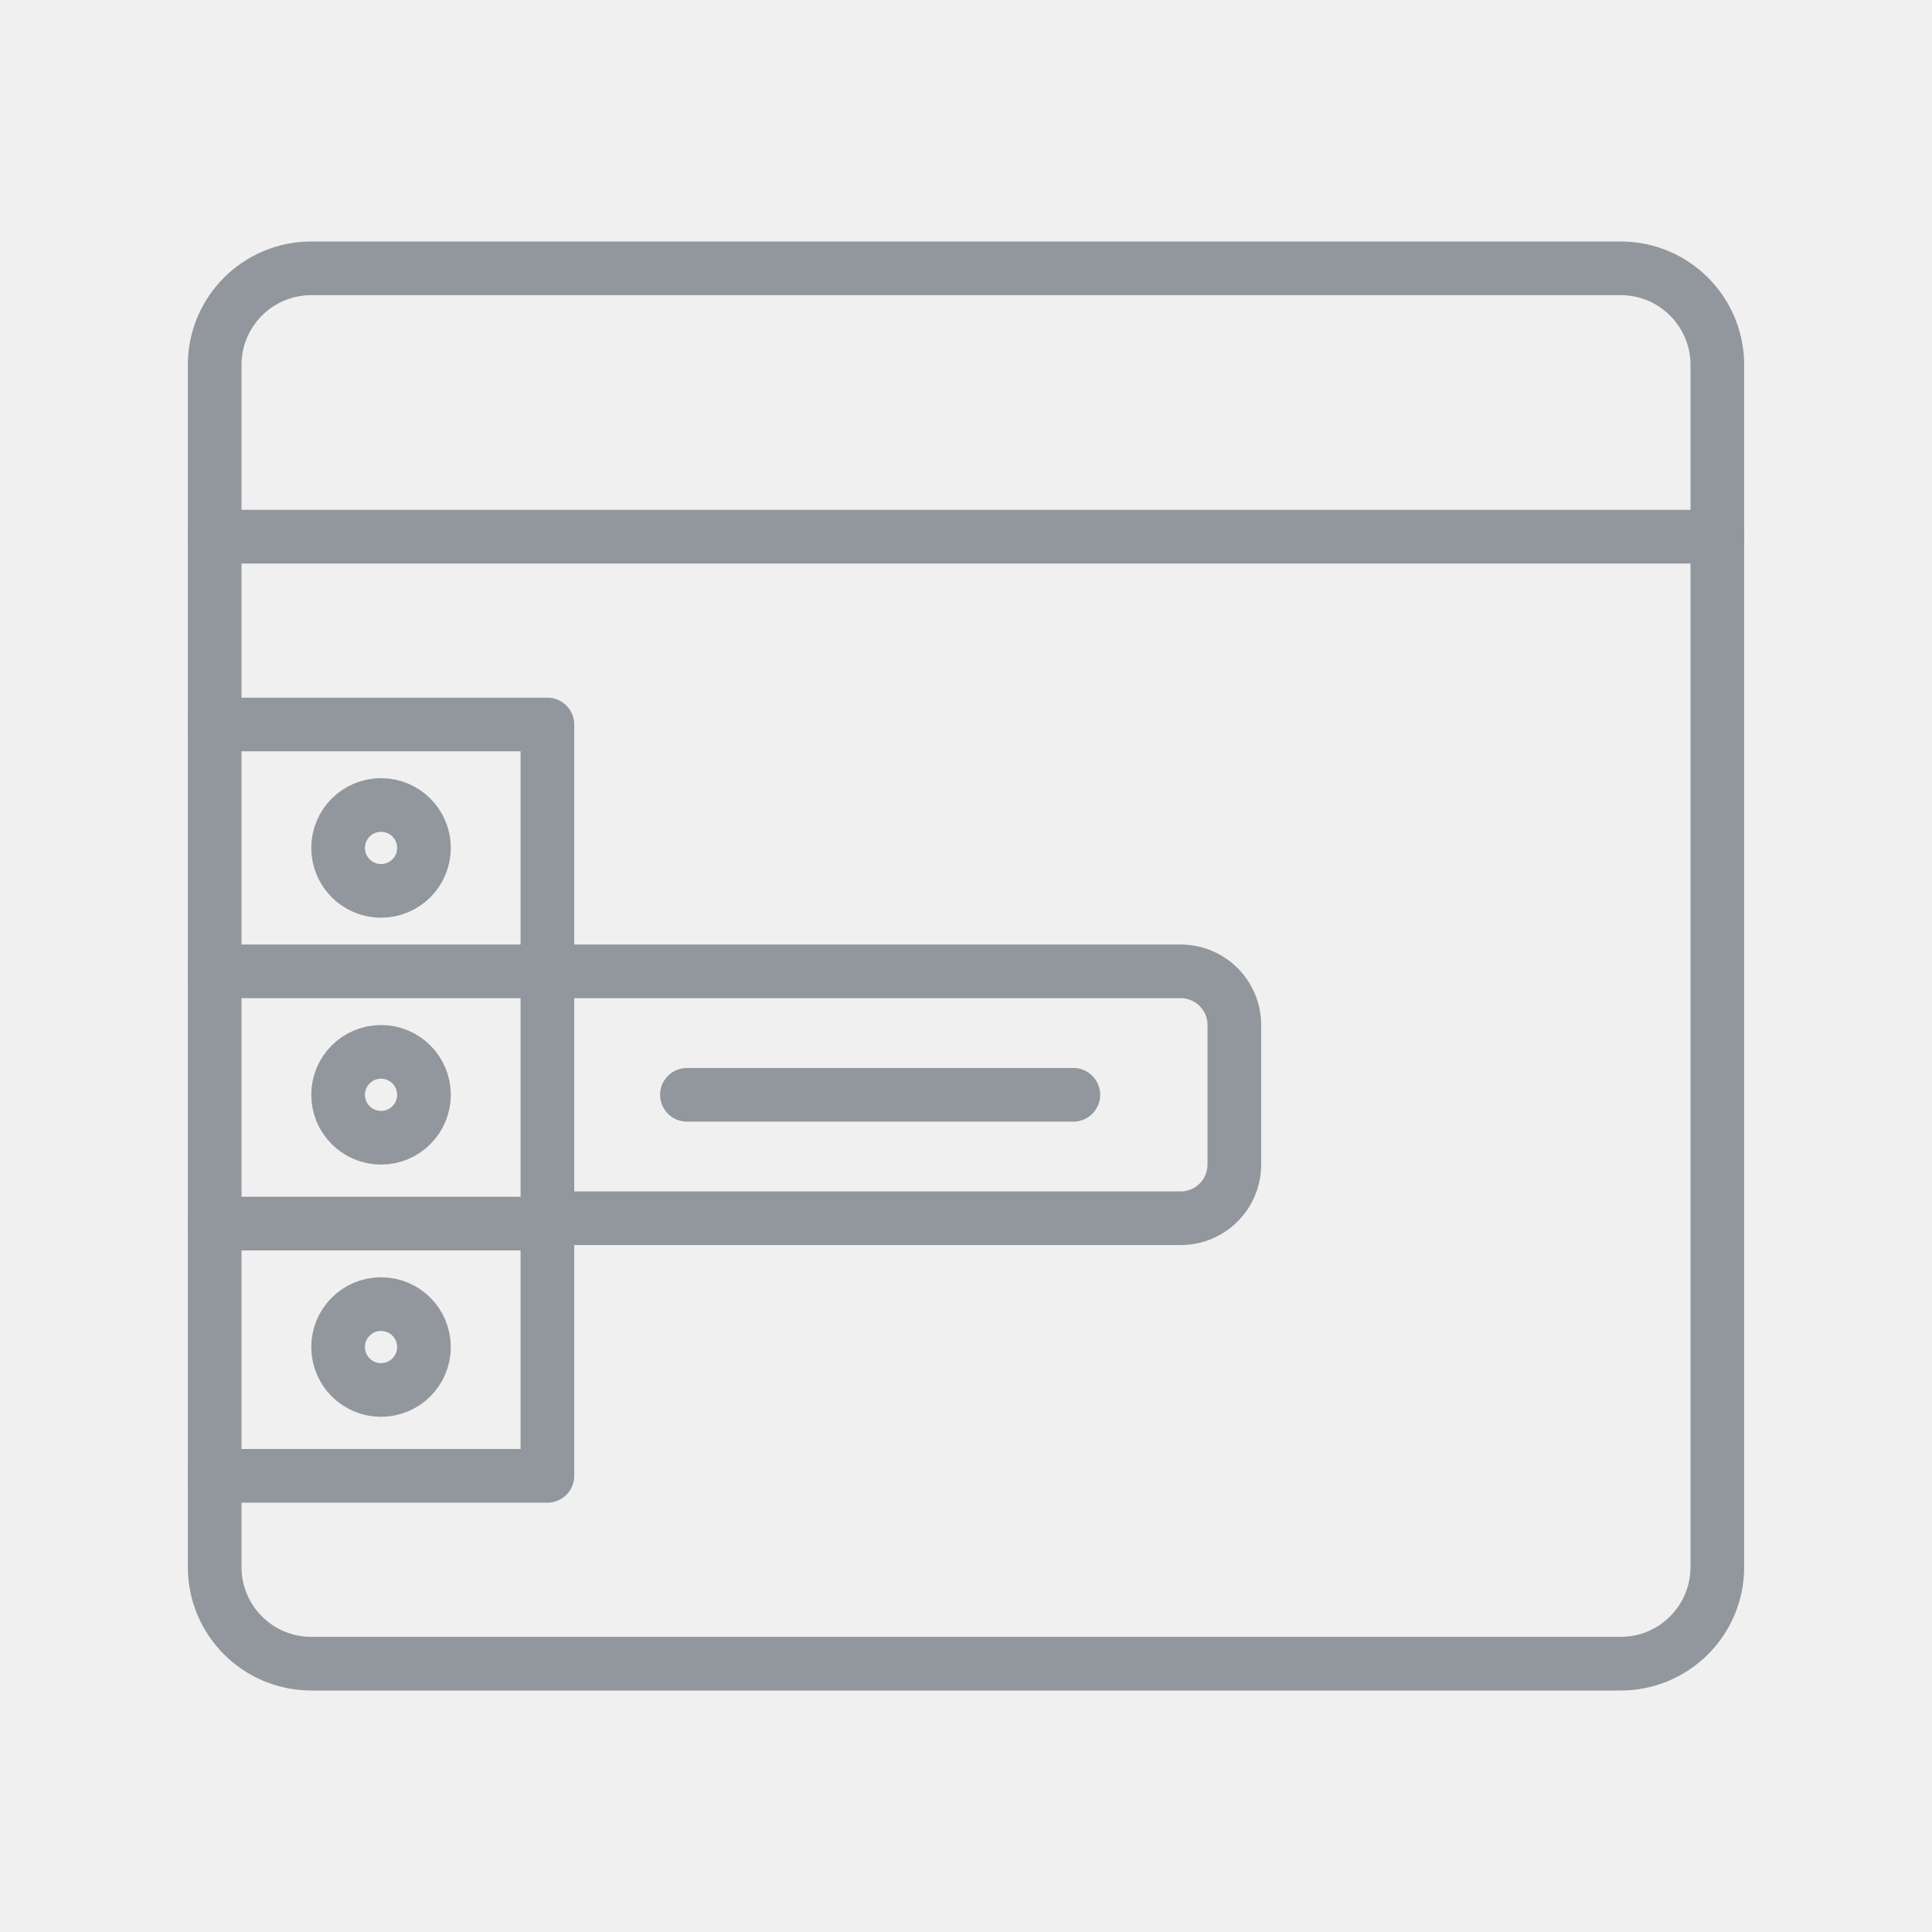
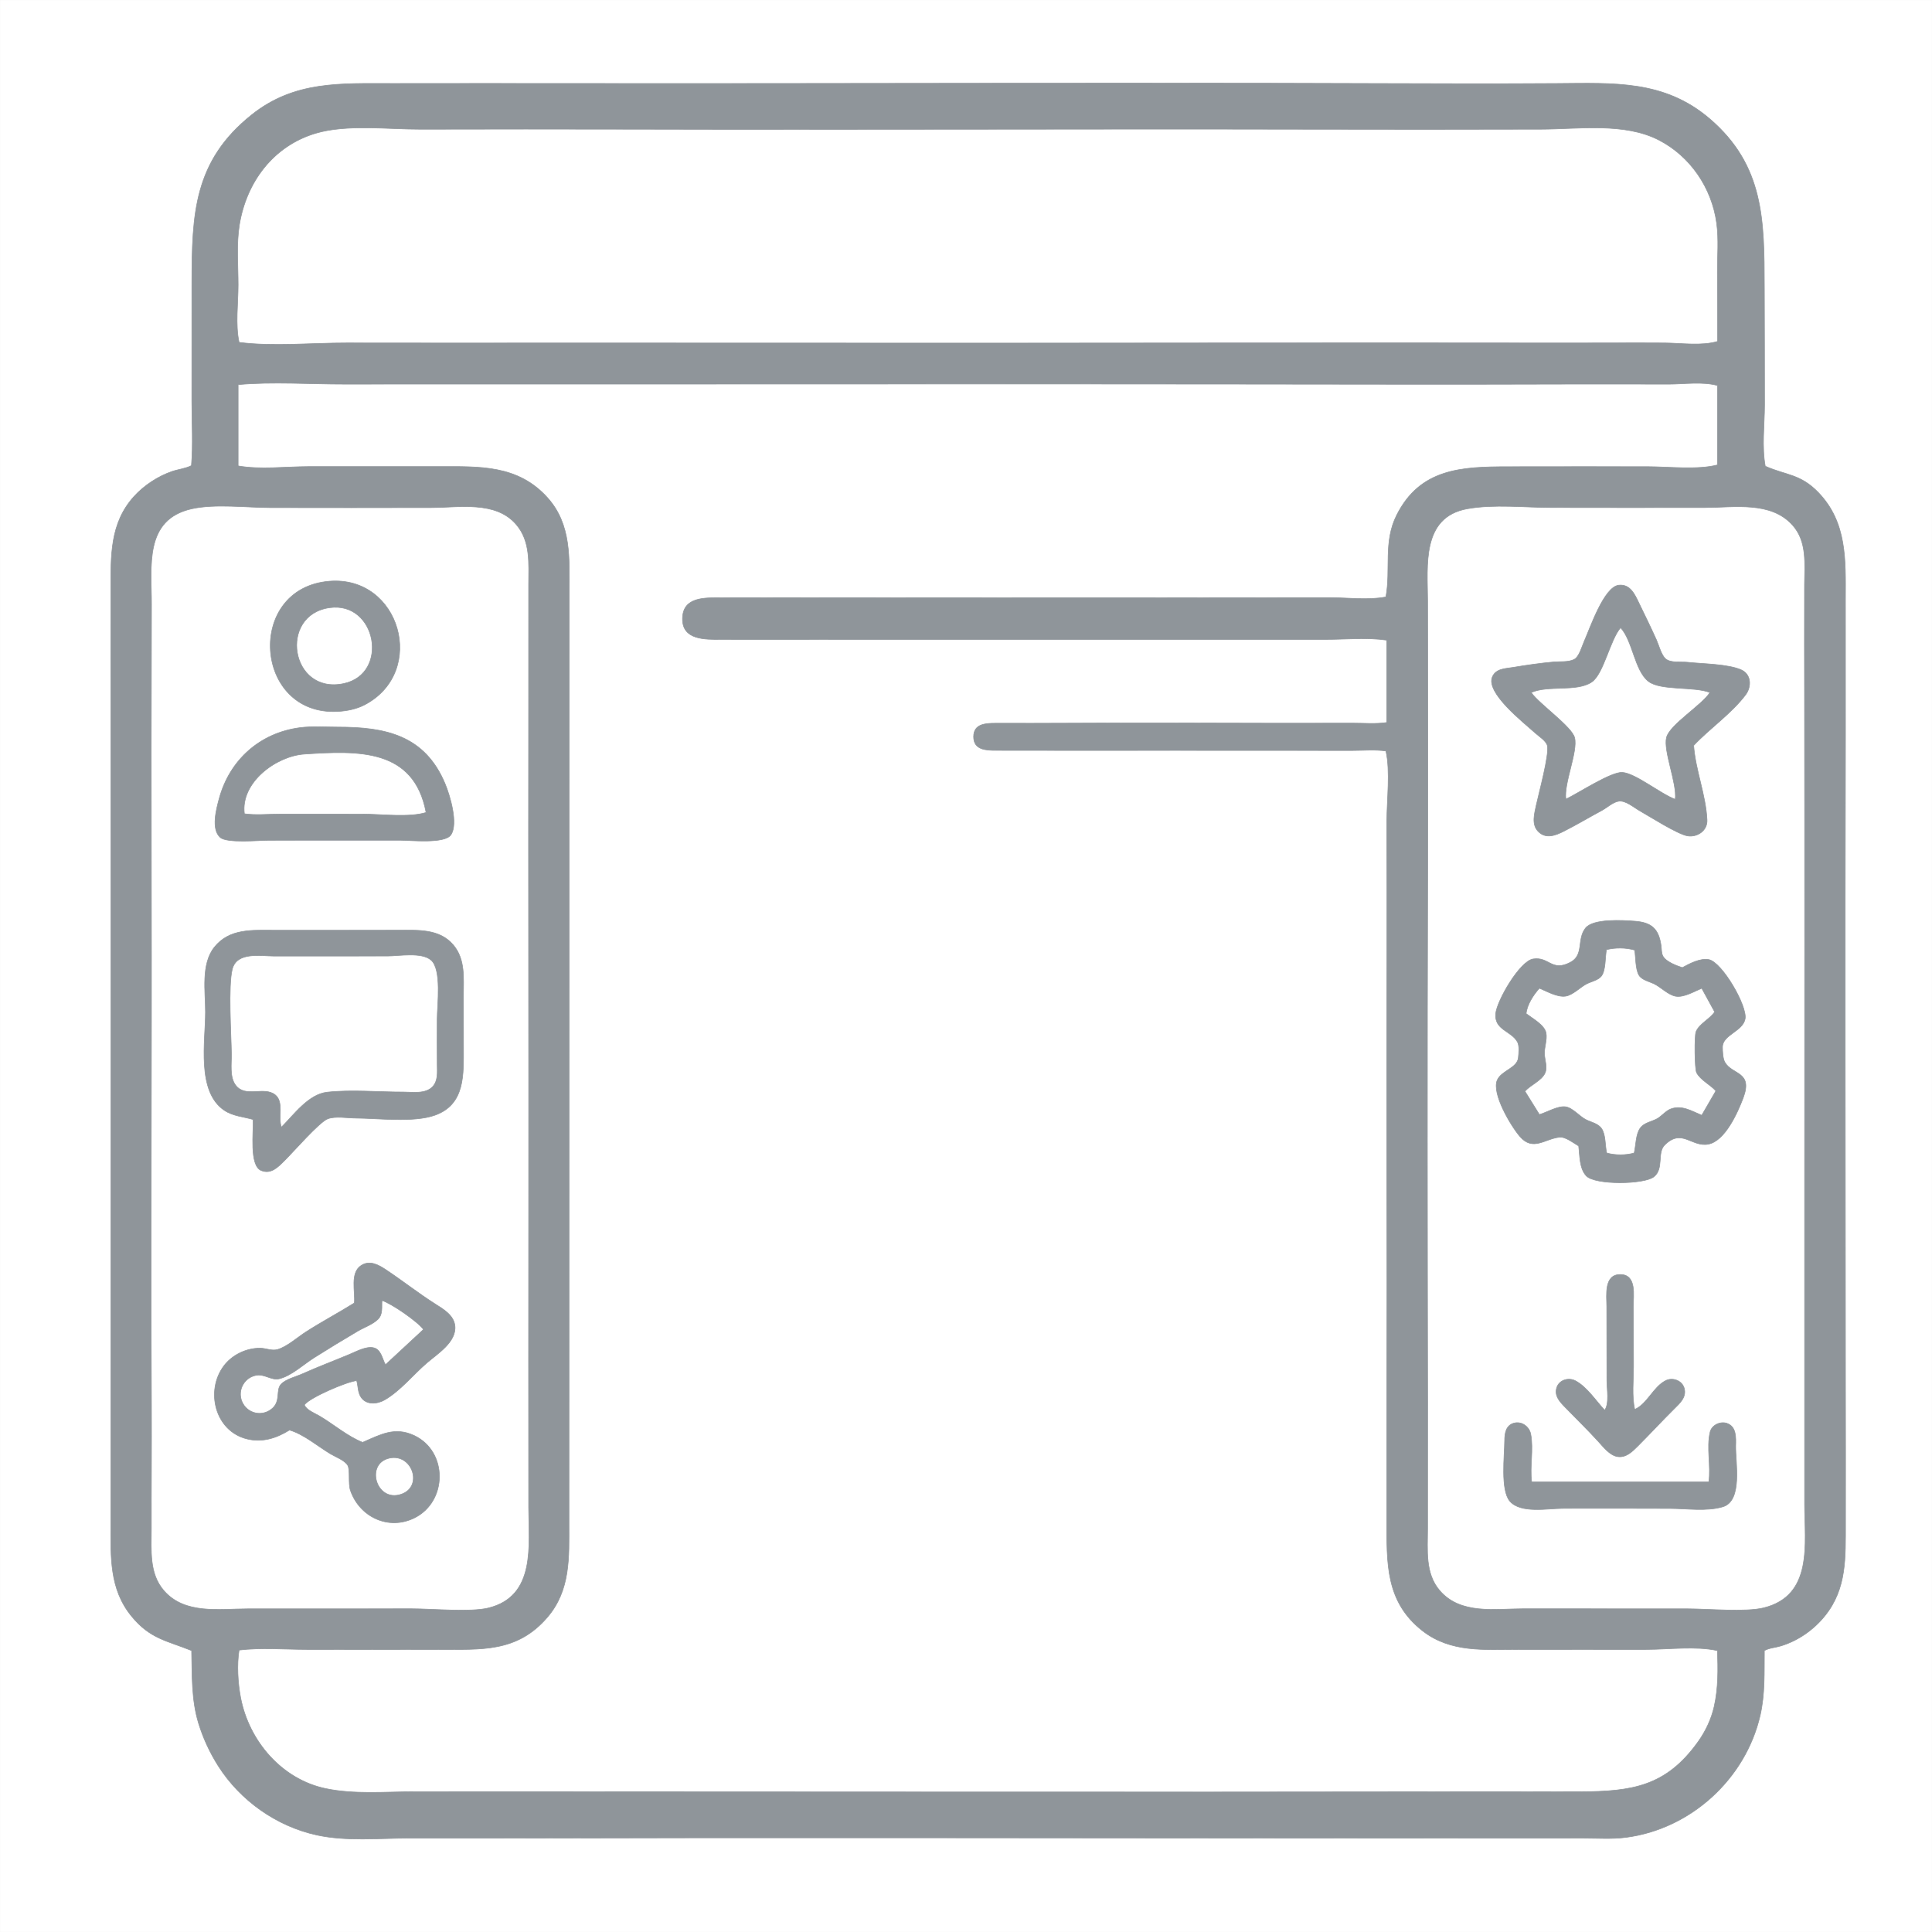
- <svg xmlns="http://www.w3.org/2000/svg" width="360" height="360" viewBox="0 0 360 360">
-   <g fill="none" stroke="#91979c" stroke-width="10" stroke-linecap="round" stroke-linejoin="round">
-     <rect x="40" y="50" width="280" height="260" rx="18" />
-     <path d="M40 100h280" />
-     <path d="M40 135h62v140H40" />
-     <path d="M40 181h62M40 228h62" />
-     <circle cx="71" cy="158" r="8" />
-     <circle cx="71" cy="204" r="8" />
-     <circle cx="71" cy="251" r="8" />
-     <path d="M102 181h118a10 10 0 0 1 10 10v26a10 10 0 0 1-10 10H102" />
-     <path d="M128 204h72" />
-   </g>
+ <svg xmlns="http://www.w3.org/2000/svg" viewBox="0 0 800 800" width="800" height="800">
+   <path d="M0.18 0.18C266.73 0.18 533.27 0.18 799.82 0.18C799.82 266.73 799.82 533.27 799.82 799.82C533.27 799.82 266.73 799.82 0.18 799.82C0.18 533.27 0.18 266.73 0.18 0.18ZM730.96 193.04C729.46 185.07 730.64 175.83 730.66 167.67C730.7 151.35 730.58 135.04 730.57 118.72C730.54 91.23 730.46 68.53 708.03 49.26C689.14 33.04 668.19 34.42 644.75 34.57C620.16 34.73 595.55 34.67 570.96 34.58C459.42 34.16 347.88 34.7 236.35 34.56C211.75 34.53 187.15 34.54 162.56 34.57C141.1 34.59 121.94 33.39 104.2 47.56C80.19 66.74 79.49 88.66 79.45 117.26C79.43 133.58 79.45 149.89 79.44 166.21C79.44 175 80 184.06 79.27 192.8C76.8 194.05 73.97 194.3 71.32 195.19C65.46 197.18 59.63 201.01 55.48 205.6C45.4 216.74 45.92 230.3 45.89 244.38C45.86 262.89 45.88 281.4 45.9 299.91C46.01 390.99 45.93 482.07 45.91 573.15C45.91 592.39 45.89 611.63 45.89 630.87C45.89 644.64 45.23 657.92 54.44 669.2C62.14 678.61 68.98 679.3 79.35 683.47C79.6 693.69 79.21 703.8 82.26 713.69C84.17 719.86 86.9 725.74 90.36 731.2C99.47 745.57 114.51 756.2 131.15 759.84C143.35 762.51 156.72 761.16 169.13 761.13C184.96 761.09 200.79 761.18 216.62 761.14C318.66 760.83 420.7 761.07 522.74 761.12C556.35 761.14 589.95 761.18 623.56 761.13C634.28 761.12 644.99 761.12 655.71 761.14C661.5 761.14 667.52 761.57 673.28 760.82C700.08 757.33 722.76 736.65 728.84 710.32C730.89 701.41 730.48 692.53 730.58 683.47C732.72 682.31 735.1 682.25 737.43 681.54C744.56 679.36 750.99 674.87 755.65 669.08C764.82 657.69 764.14 644.74 764.18 630.87C764.23 612.12 764.17 593.36 764.16 574.61C764.12 484.51 763.93 394.4 764.16 304.29C764.21 285.54 764.1 266.79 764.15 248.04C764.2 231.91 764.87 216.26 752.86 203.86C745.44 196.19 739.5 196.85 730.96 193.04ZM711.23 141.37C704.68 143.32 696.21 142.06 689.32 142.01C675.92 141.92 662.53 142.03 649.13 142.02C604.57 141.99 560 141.93 515.43 141.99C421.92 142.11 328.4 142.03 234.89 142.01C204.44 142.01 174 142.08 143.56 142C129.21 141.97 113.11 143.56 99 141.77C97.39 134.43 98.6 125.56 98.6 117.99C98.6 109.89 97.82 101.14 99.12 93.13C102.01 75.37 113.15 60.4 130.75 55.17C143.59 51.36 160.8 53.55 174.25 53.51C203.23 53.44 232.21 53.43 261.19 53.5C354.46 53.75 447.73 53.31 541 53.52C573.39 53.6 605.79 53.59 638.17 53.5C653.75 53.46 672.57 50.6 686.9 57.98C700 64.72 708.86 77.88 710.83 92.42C711.74 99.11 711.12 106.14 711.13 112.88C711.15 122.37 711.27 131.87 711.23 141.37ZM98.6 159.26C113.14 157.97 128.23 159.09 142.83 159.06C174.49 159 206.15 159.05 237.81 159.05C329.38 159.05 420.94 158.94 512.51 159.05C557.81 159.1 603.11 159.2 648.4 159.05C662.53 159 676.65 159.05 690.78 159.07C697.19 159.08 705.1 157.9 711.18 159.63C711.18 170.59 711.18 181.55 711.18 192.51C702.98 194.67 690.74 193.23 682.01 193.23C662.76 193.23 643.52 193.2 624.28 193.25C605.26 193.29 588.03 193.95 578.31 213.36C572.76 224.45 575.96 235.61 573.88 247.18C566.57 248.62 557.98 247.47 550.5 247.46C535.4 247.45 520.3 247.45 505.21 247.49C453.82 247.61 402.44 247.47 351.05 247.49C333.52 247.5 315.98 247.42 298.45 247.5C291.9 247.54 282.79 247.08 282.62 256.07C282.44 265.07 292 264.77 298.45 264.78C315.74 264.81 333.03 264.78 350.32 264.77C400.49 264.74 450.65 264.77 500.82 264.77C516.9 264.77 532.97 264.75 549.04 264.77C557.24 264.78 566.11 263.87 574.22 265.07C574.22 276.44 574.22 287.81 574.22 299.18C569.6 299.87 564.68 299.42 560 299.43C550.02 299.46 540.03 299.48 530.05 299.46C501.07 299.4 472.08 299.26 443.11 299.44C432.88 299.51 422.65 299.48 412.42 299.48C408.29 299.48 403.18 299.63 403.16 305.02C403.13 310.51 408.22 310.71 412.42 310.71C422.65 310.71 432.88 310.76 443.11 310.74C472.57 310.7 502.04 310.75 531.51 310.75C541 310.75 550.5 310.76 560 310.76C564.57 310.76 569.36 310.32 573.88 310.96C575.78 319.3 574.26 331.27 574.26 340.09C574.26 359.09 574.35 378.08 574.29 397.08C574.1 456.99 574.43 516.9 574.26 576.8C574.21 594.34 574.25 611.87 574.25 629.41C574.25 647.14 573.62 663.24 589.03 675.27C600.75 684.41 614.66 682.99 628.68 683C646.45 683.01 664.23 683.04 682.01 683C691.26 682.97 702.14 681.52 711.12 683.47C711.47 691.15 711.51 699.1 709.81 706.63C708.63 711.81 706.3 716.79 703.23 721.11C689.98 739.73 675.88 741.83 654.25 741.93C643.78 741.98 633.3 741.93 622.83 741.93C613.82 741.92 604.81 741.93 595.8 741.94C470.38 742.15 344.96 741.94 219.54 741.93C203.47 741.93 187.4 741.91 171.32 741.92C159.33 741.92 146.68 743.09 134.88 740.62C116.61 736.8 103.09 720.91 99.64 703C98.47 696.91 98.02 689.35 99 683.26C108.03 682.19 117.64 682.97 126.76 683C145.02 683.06 163.29 683.04 181.55 683C199.18 682.96 214.02 684.35 226.61 669.72C236.3 658.46 235.61 644.81 235.6 630.87C235.59 610.9 235.63 590.93 235.62 570.96C235.58 484.26 235.7 397.56 235.67 310.87C235.67 288.95 235.68 267.03 235.7 245.11C235.71 231.2 236.67 217.22 226.74 206.13C214.47 192.43 198.56 193.17 181.55 193.2C163.53 193.23 145.51 193.15 127.49 193.2C118.18 193.23 107.77 194.54 98.6 192.92C98.6 181.7 98.6 170.48 98.6 159.26ZM79.45 210.66C89.08 208.53 102.13 210.18 112.15 210.2C134.31 210.24 156.47 210.25 178.63 210.19C190.22 210.16 205.1 207.27 213.64 217.03C219.83 224.11 218.9 233.43 218.9 242.19C218.9 259 218.92 275.8 218.89 292.6C218.79 362.25 218.97 431.9 218.91 501.55C218.87 542.47 218.86 583.38 218.91 624.29C218.93 639.87 222.02 661.02 202.19 665.85C194.78 667.65 178.9 666.16 170.59 666.16C147.95 666.15 125.3 666.18 102.65 666.18C90.84 666.18 76.57 668.64 67.89 658.69C61.63 651.5 62.69 641.93 62.66 633.06C62.61 616.01 62.78 598.96 62.7 581.92C62.36 511.05 62.84 440.18 62.67 369.32C62.57 329.62 62.6 289.92 62.72 250.23C62.77 234.56 59.53 215.07 79.45 210.66ZM607.62 210.66C618.72 208.68 631.29 210.15 642.56 210.16C663.74 210.18 684.93 210.23 706.12 210.17C718.16 210.13 733.23 207.41 742.23 217.4C748.41 224.26 747.25 233.65 747.21 242.19C747.15 258.51 747.19 274.83 747.22 291.14C747.32 359.09 747.25 427.03 747.25 494.98C747.25 537.6 747.23 580.21 747.25 622.83C747.26 639.17 750.91 660.68 730.33 665.78C722.8 667.64 707.2 666.18 698.81 666.18C676.16 666.18 653.52 666.17 630.87 666.15C619.02 666.15 604.79 668.69 596.15 658.62C590.01 651.49 591.14 641.81 591.13 633.06C591.1 615.53 591.18 597.99 591.15 580.46C591.02 508.37 590.94 436.28 591.16 364.2C591.28 325.72 591.24 287.24 591.14 248.77C591.11 234.2 588.5 214.07 607.62 210.66ZM136.38 240.67C101.47 243.52 105.07 296.51 139.91 294.59C143.74 294.38 147.72 293.57 151.12 291.77C176.97 278.06 165.66 238.29 136.38 240.67ZM701.31 308.68C708.06 301.51 716.85 295.58 722.79 287.73C725.31 284.41 725.23 279.25 720.99 277.37C715.52 274.94 704.94 274.9 698.77 274.23C696.23 273.95 691.82 274.62 689.72 272.84C687.89 271.28 686.87 267.14 685.89 264.96C683.57 259.8 681.07 254.72 678.61 249.63C676.91 246.1 675.01 241.81 670.32 242.31C664.17 242.97 658.38 260.19 655.99 265.55C655.08 267.58 653.92 271.95 651.88 273.03C649.47 274.29 645.9 273.87 643.29 274.11C637.73 274.6 632.04 275.44 626.54 276.35C623.38 276.88 619.53 276.81 618 280.18C614.99 286.83 631 299.23 635.69 303.5C637.13 304.81 640.24 306.76 640.72 308.73C641.62 312.45 637.11 328.79 636.12 333.47C635.41 336.84 634.15 341.14 636.73 344.05C639.91 347.62 644.1 345.95 647.68 344.13C652.95 341.45 658.06 338.39 663.27 335.6C665.35 334.49 667.99 332.03 670.35 331.75C673.18 331.41 676.46 334.28 678.81 335.62C682.98 337.99 694.8 345.53 698.85 346.13C702.86 346.73 707.04 343.92 706.84 339.55C706.37 329.17 702.07 319.03 701.31 308.68ZM136.46 251.63C155.91 248.87 161.42 279.01 142.32 283.06C120.21 287.74 115.15 254.65 136.46 251.63ZM671.05 259.9C676.07 265.28 676.84 277.7 682.59 282.14C687.68 286.08 701.59 284.14 708.05 286.76C704.69 292.03 691.43 300.03 690.07 305.37C688.66 310.88 694.46 324.27 693.7 330.99C687.72 328.83 677.28 320.21 671.78 319.84C667.1 319.53 653.43 328.53 648.4 330.92C647.49 324.29 653.45 311.2 652.01 305.47C650.85 300.87 637.45 291.61 634.02 286.76C641.02 283.6 652.79 286.61 659.06 282.44C664.01 279.15 666.65 265.01 671.05 259.9ZM124.05 301.33C107.58 303.54 95.11 314.71 90.77 330.65C89.62 334.87 87.31 343.37 91.21 346.76C94.06 349.23 107.24 347.94 111.42 347.94C129.44 347.94 147.46 347.91 165.48 347.92C170.04 347.92 184.13 349.49 186.72 345.66C189.82 341.06 186.31 329.36 184.31 324.57C175.93 304.46 159.66 301.06 139.91 301.07C134.7 301.07 129.22 300.64 124.05 301.33ZM176.43 336.44C169.46 338.61 157.75 337.11 150.14 337.1C138.69 337.09 127.25 337.13 115.8 337.11C111.01 337.1 105.92 337.64 101.19 336.97C99.52 323.91 114.43 313.02 126.05 312.25C148.1 310.8 171.43 309.73 176.43 336.44ZM696.62 400.67C694.28 399.92 689.88 398.28 688.6 395.96C687.89 394.67 688.03 393.08 687.83 391.66C686.86 384.67 683.95 381.95 676.89 381.44C672.16 381.09 659.67 380.26 656.5 384.35C652.82 389.08 656.08 395.44 650.21 398.51C642.47 402.55 641.48 396.08 634.86 397.09C629.33 397.93 619.82 414.37 619.34 419.73C618.74 426.54 625.72 426.75 628.35 431.44C629.23 433 628.9 436.2 628.72 437.95C628.3 442.3 621.74 443.26 619.99 447.23C617.57 452.71 625.59 466.2 629.35 470.57C634.78 476.87 639.64 471.52 645.79 470.88C648.22 470.62 651.66 473.34 653.69 474.52C654.2 478.45 653.94 483.8 656.85 486.9C660.46 490.74 680.84 490.49 684.86 487.25C689.05 483.87 686.05 477.38 689.3 474.13C696.39 467.05 700.39 474.99 707.28 473.79C714.27 472.57 719.53 460.66 721.78 454.71C726 443.54 717.25 445.23 714.19 439.8C713.39 438.39 713.23 435.3 713.24 433.61C713.25 428.44 721.63 427.12 722.61 421.9C723.6 416.58 713.06 398.39 707.57 397.35C704.06 396.68 699.66 399 696.62 400.67ZM104.81 463.56C105.07 468.3 103.13 482.65 108.17 484.68C112.31 486.34 115.17 483.18 117.82 480.57C121.19 477.26 132.21 464.61 135.66 463.29C138.87 462.06 143.81 462.96 147.21 462.98C156.71 463.04 171.26 464.92 180.08 461.78C192.73 457.29 191.9 444.77 191.92 433.61C191.93 426.55 191.89 419.48 191.89 412.42C191.89 405.16 192.76 397.29 187.72 391.32C181.92 384.44 172.87 385.18 164.75 385.18C147.7 385.17 130.65 385.18 113.61 385.19C104.49 385.19 94.99 384.37 88.72 392.28C83.17 399.29 85.08 410.66 85.09 419C85.09 431.16 81.27 452 92.92 459.78C96.54 462.19 100.8 462.38 104.81 463.56ZM676.89 393.41C677.35 396.35 677.17 401.15 678.62 403.73C679.81 405.83 683.12 406.45 685.13 407.48C687.84 408.86 690.87 412.01 693.89 412.52C697.29 413.09 701.61 410.48 704.66 409.22C706.44 412.48 708.23 415.74 710.01 419C708.1 421.93 703.6 423.93 702.29 427.22C701.59 428.95 701.72 442.56 702.52 444.14C704.12 447.26 708.26 449.12 710.5 451.73C708.55 455.09 706.61 458.45 704.66 461.81C700.44 460.08 696.46 457.48 691.83 459.2C689.67 460.01 687.97 462.35 685.87 463.41C683.75 464.47 680.76 464.99 679.26 467.01C677.27 469.69 677.44 474.3 676.68 477.44C673.14 478.43 668.85 478.42 665.31 477.44C664.56 474.43 664.94 469.97 663.21 467.37C661.78 465.22 658.88 464.73 656.7 463.63C654.05 462.3 651.23 458.73 648.27 458.3C645.07 457.85 640.5 460.61 637.44 461.52C635.44 458.3 633.44 455.09 631.44 451.87C633.68 449.29 638.3 447.52 639.75 444.34C640.84 441.96 639.65 439.02 639.53 436.5C639.4 433.64 640.7 430.56 640.19 427.76C639.57 424.4 634.43 421.64 631.94 419.73C632.28 416.06 634.94 411.93 637.44 409.2C640.57 410.48 644.74 412.96 648.24 412.49C651.2 412.08 654.28 408.82 656.92 407.43C658.77 406.45 661.82 405.88 663.12 404.14C664.97 401.66 664.58 396.25 665.21 393.23C668.92 392.32 673.25 392.34 676.89 393.41ZM116.53 466.75C115.02 462.89 117.65 456.32 113.96 453.37C109.29 449.63 101.61 454.82 97.53 449.32C95.01 445.92 95.89 440.49 95.83 436.53C95.71 428.42 94.42 408.17 96.18 401.3C98.06 393.95 107.94 395.89 113.61 395.89C129.19 395.88 144.78 395.88 160.37 395.87C165.28 395.87 174.56 394.13 178.5 397.55C183 401.46 181.05 416.11 181.03 421.92C181.02 428.25 180.98 434.58 181.04 440.91C181.07 443.96 181.43 447.46 179.21 449.9C176.26 453.14 170.85 452.17 166.94 452.18C156.63 452.21 145.78 451.14 135.53 452.24C127.74 453.07 121.69 461.6 116.53 466.75ZM147.69 571.69C148.35 573.94 148.11 576.47 149.49 578.55C151.68 581.84 156.2 581.43 159.25 579.68C165.79 575.91 171.05 569.25 176.75 564.35C181.2 560.52 189.04 555.71 188.38 549.05C187.93 544.57 183.54 542.08 180.12 539.9C173.16 535.48 166.7 530.36 159.83 525.8C156.78 523.77 153.12 521.7 149.56 524.01C144.85 527.08 147.18 534.88 146.74 539.54C140.12 543.66 133.22 547.32 126.65 551.54C123.22 553.74 118.85 557.68 114.95 558.8C112.56 559.49 110.17 558.28 107.76 558.25C101.99 558.19 96.07 561.04 92.63 565.68C85.04 575.91 88.98 592.51 102.21 595.81C108.64 597.42 114.51 595.48 119.87 592.15C125.8 593.87 131.6 598.89 136.93 602.06C138.98 603.28 142.72 604.66 143.98 606.74C145.08 608.55 144.11 614.26 145.12 617.19C148.9 628.12 160.85 633.82 171.56 628.55C185.3 621.78 185.52 601.09 171.56 594.46C163.44 590.62 157.47 594.09 150.14 597.26C143.76 594.7 138.17 589.8 132.25 586.32C130.25 585.15 126.88 583.91 126.03 581.71C128.39 578.6 143.62 572.09 147.69 571.69ZM676.89 583.63C675.67 577.95 676.39 571.65 676.41 565.84C676.43 557.57 676.32 549.28 676.31 541C676.3 536.59 677.81 527.86 671.04 527.75C664.06 527.64 665.31 536.39 665.33 541C665.37 551.23 665.35 561.46 665.38 571.69C665.39 575.28 666.46 581.18 664.47 583.94C660.85 580.09 657.08 574.23 652.33 571.75C649.48 570.26 645.5 571.39 644.56 574.77C643.64 578.07 645.9 580.45 648.03 582.64C652.58 587.33 657.29 591.91 661.7 596.73C663.81 599.02 666.5 602.63 669.79 603.15C673.27 603.69 675.88 601.09 678.12 598.85C683.24 593.74 688.12 588.42 693.26 583.34C695.61 581.02 698.39 578.53 697.41 574.89C696.52 571.63 692.58 570.22 689.7 571.7C684.54 574.34 682.13 581.33 676.89 583.63ZM158.17 538.49C162.09 539.72 172.92 547.18 175.36 550.5C170.11 555.37 164.86 560.24 159.61 565.11C158.29 562.79 157.82 558.64 154.51 558.04C151.42 557.48 147.57 559.63 144.79 560.79C138.25 563.53 131.63 566.01 125.15 568.92C122.59 570.08 118.13 571.12 116.27 573.32C114.23 575.74 116.23 579.97 112.93 583.05C108.83 586.87 102.36 585.51 100.18 580.35C98.16 575.57 101.29 570.1 106.45 569.42C109.56 569 112.52 571.58 115.45 570.95C120.49 569.85 125.73 564.92 130.03 562.21C136.02 558.43 142.08 554.74 148.18 551.15C150.79 549.62 154.35 548.4 156.5 546.27C158.62 544.16 157.96 541.19 158.17 538.49ZM634.23 613.65C633.38 607.17 635.08 600.21 633.83 593.81C633.22 590.7 630.09 588.44 626.93 589.28C623.53 590.19 623.06 593.57 623.05 596.53C623.02 602.65 621.25 616.94 625.18 621.58C629.6 626.8 640.91 624.61 646.94 624.59C661.8 624.54 676.65 624.58 691.51 624.62C698.35 624.64 706.78 625.91 713.39 623.92C721.71 621.41 718.57 605.41 718.71 598.72C718.79 595.3 719.06 590.75 715.06 589.37C712.35 588.44 708.82 590.09 708.13 592.95C706.54 599.55 708.55 606.94 707.58 613.65C683.13 613.65 658.68 613.65 634.23 613.65ZM161.31 603.76C170.69 601.76 175.42 615.57 166.15 618.74C155.73 622.3 151.02 605.96 161.31 603.76Z" fill="#ffffff" fill-rule="evenodd" stroke="#ffffff" stroke-width="0.25" stroke-linejoin="round" />
+   <path d="M730.96 193.04C739.5 196.85 745.44 196.19 752.86 203.86C764.87 216.26 764.2 231.91 764.15 248.04C764.1 266.79 764.21 285.54 764.16 304.29C763.93 394.4 764.12 484.51 764.16 574.61C764.17 593.36 764.23 612.12 764.18 630.87C764.14 644.74 764.82 657.69 755.65 669.08C750.99 674.87 744.56 679.36 737.43 681.54C735.1 682.25 732.72 682.31 730.58 683.47C730.48 692.53 730.89 701.41 728.84 710.32C722.76 736.65 700.08 757.33 673.28 760.82C667.52 761.57 661.5 761.14 655.71 761.14C644.99 761.12 634.28 761.12 623.56 761.13C589.95 761.18 556.35 761.14 522.74 761.12C420.7 761.07 318.66 760.83 216.62 761.14C200.79 761.18 184.96 761.09 169.13 761.13C156.72 761.16 143.35 762.51 131.15 759.84C114.51 756.2 99.47 745.57 90.36 731.2C86.9 725.74 84.17 719.86 82.26 713.69C79.21 703.8 79.6 693.69 79.35 683.47C68.98 679.3 62.14 678.61 54.44 669.2C45.23 657.92 45.89 644.64 45.89 630.87C45.89 611.63 45.91 592.39 45.91 573.15C45.93 482.07 46.01 390.99 45.9 299.91C45.88 281.4 45.86 262.89 45.89 244.38C45.92 230.3 45.4 216.74 55.48 205.6C59.63 201.01 65.46 197.18 71.32 195.19C73.97 194.3 76.8 194.05 79.27 192.8C80 184.06 79.44 175 79.44 166.21C79.45 149.89 79.43 133.58 79.45 117.26C79.49 88.66 80.19 66.74 104.2 47.56C121.94 33.39 141.1 34.59 162.56 34.57C187.15 34.54 211.75 34.53 236.35 34.56C347.88 34.7 459.42 34.16 570.96 34.58C595.55 34.67 620.16 34.73 644.75 34.57C668.19 34.42 689.14 33.04 708.03 49.26C730.46 68.53 730.54 91.23 730.57 118.72C730.58 135.04 730.7 151.35 730.66 167.67C730.64 175.83 729.46 185.07 730.96 193.04ZM711.23 141.37C711.27 131.87 711.15 122.37 711.13 112.88C711.12 106.14 711.74 99.11 710.83 92.42C708.86 77.88 700 64.72 686.9 57.98C672.57 50.6 653.75 53.46 638.17 53.5C605.79 53.59 573.39 53.6 541 53.52C447.73 53.31 354.46 53.75 261.19 53.5C232.21 53.43 203.23 53.44 174.25 53.51C160.8 53.55 143.59 51.36 130.75 55.17C113.15 60.4 102.01 75.37 99.12 93.13C97.82 101.14 98.6 109.89 98.6 117.99C98.6 125.56 97.39 134.43 99 141.77C113.11 143.56 129.21 141.97 143.56 142C174 142.08 204.44 142.01 234.89 142.01C328.4 142.03 421.92 142.11 515.43 141.99C560 141.93 604.57 141.99 649.13 142.02C662.53 142.03 675.92 141.92 689.32 142.01C696.21 142.06 704.68 143.32 711.23 141.37ZM98.6 159.26C98.6 170.48 98.6 181.7 98.6 192.92C107.77 194.54 118.18 193.23 127.49 193.2C145.51 193.15 163.53 193.23 181.55 193.2C198.56 193.17 214.47 192.43 226.74 206.13C236.67 217.22 235.71 231.2 235.7 245.11C235.68 267.03 235.67 288.95 235.67 310.87C235.7 397.56 235.58 484.26 235.62 570.96C235.63 590.93 235.59 610.9 235.6 630.87C235.61 644.81 236.3 658.46 226.61 669.72C214.02 684.35 199.18 682.96 181.55 683C163.29 683.04 145.02 683.06 126.76 683C117.64 682.97 108.03 682.19 99 683.26C98.02 689.35 98.47 696.91 99.64 703C103.09 720.91 116.61 736.8 134.88 740.62C146.68 743.09 159.33 741.92 171.32 741.92C187.4 741.91 203.47 741.93 219.54 741.93C344.96 741.94 470.38 742.15 595.8 741.94C604.81 741.93 613.82 741.92 622.83 741.93C633.3 741.93 643.78 741.98 654.25 741.93C675.88 741.83 689.98 739.73 703.23 721.11C706.3 716.79 708.63 711.81 709.81 706.63C711.51 699.1 711.47 691.15 711.12 683.47C702.14 681.52 691.26 682.97 682.01 683C664.23 683.04 646.45 683.01 628.68 683C614.66 682.99 600.75 684.41 589.03 675.27C573.62 663.24 574.25 647.14 574.25 629.41C574.25 611.87 574.21 594.34 574.26 576.8C574.43 516.9 574.1 456.99 574.29 397.08C574.35 378.08 574.26 359.09 574.26 340.09C574.26 331.27 575.78 319.3 573.88 310.96C569.36 310.32 564.57 310.76 560 310.76C550.5 310.76 541 310.75 531.51 310.75C502.04 310.75 472.57 310.7 443.11 310.74C432.88 310.76 422.65 310.71 412.42 310.71C408.22 310.71 403.13 310.51 403.16 305.02C403.18 299.63 408.29 299.48 412.42 299.48C422.65 299.48 432.88 299.51 443.11 299.44C472.08 299.26 501.07 299.4 530.05 299.46C540.03 299.48 550.02 299.46 560 299.43C564.68 299.42 569.6 299.87 574.22 299.18C574.22 287.81 574.22 276.44 574.22 265.07C566.11 263.87 557.24 264.78 549.04 264.77C532.97 264.75 516.9 264.77 500.82 264.77C450.65 264.77 400.49 264.74 350.32 264.77C333.03 264.78 315.74 264.81 298.45 264.78C292 264.77 282.44 265.07 282.62 256.07C282.79 247.08 291.9 247.54 298.45 247.5C315.98 247.42 333.52 247.5 351.05 247.49C402.44 247.47 453.82 247.61 505.21 247.49C520.3 247.45 535.4 247.45 550.5 247.46C557.98 247.47 566.57 248.62 573.88 247.18C575.96 235.61 572.76 224.45 578.31 213.36C588.03 193.95 605.26 193.29 624.28 193.25C643.52 193.2 662.76 193.23 682.01 193.23C690.74 193.23 702.98 194.67 711.18 192.51C711.18 181.55 711.18 170.59 711.18 159.63C705.1 157.9 697.19 159.08 690.78 159.07C676.65 159.05 662.53 159 648.4 159.05C603.11 159.2 557.81 159.1 512.51 159.05C420.94 158.94 329.38 159.05 237.81 159.05C206.15 159.05 174.49 159 142.83 159.06C128.23 159.09 113.14 157.97 98.6 159.26ZM79.45 210.66C59.53 215.07 62.77 234.56 62.72 250.23C62.6 289.92 62.57 329.62 62.67 369.32C62.84 440.18 62.36 511.05 62.7 581.92C62.78 598.96 62.61 616.01 62.66 633.06C62.69 641.93 61.63 651.5 67.89 658.69C76.57 668.64 90.84 666.18 102.65 666.18C125.3 666.18 147.95 666.15 170.59 666.16C178.9 666.16 194.78 667.65 202.19 665.85C222.02 661.02 218.93 639.87 218.91 624.29C218.86 583.38 218.87 542.47 218.91 501.55C218.97 431.9 218.79 362.25 218.89 292.6C218.92 275.8 218.9 259 218.9 242.19C218.9 233.43 219.83 224.11 213.64 217.03C205.1 207.27 190.22 210.16 178.63 210.19C156.47 210.25 134.31 210.24 112.15 210.2C102.13 210.18 89.08 208.53 79.45 210.66ZM607.62 210.66C588.5 214.07 591.11 234.2 591.14 248.77C591.24 287.24 591.28 325.72 591.16 364.2C590.94 436.28 591.02 508.37 591.15 580.46C591.18 597.99 591.1 615.53 591.13 633.06C591.14 641.81 590.01 651.49 596.15 658.62C604.79 668.69 619.02 666.15 630.87 666.15C653.52 666.17 676.16 666.18 698.81 666.18C707.2 666.18 722.8 667.64 730.33 665.78C750.91 660.68 747.26 639.17 747.25 622.83C747.23 580.21 747.25 537.6 747.25 494.98C747.25 427.03 747.32 359.09 747.22 291.14C747.19 274.83 747.15 258.51 747.21 242.19C747.25 233.65 748.41 224.26 742.23 217.4C733.23 207.41 718.16 210.13 706.12 210.17C684.93 210.23 663.74 210.18 642.56 210.16C631.29 210.15 618.72 208.68 607.62 210.66ZM136.38 240.67C165.66 238.29 176.97 278.06 151.12 291.77C147.72 293.57 143.74 294.38 139.91 294.59C105.07 296.51 101.47 243.52 136.38 240.67ZM701.31 308.68C702.07 319.03 706.37 329.17 706.84 339.55C707.04 343.92 702.86 346.73 698.85 346.13C694.8 345.53 682.98 337.99 678.81 335.62C676.46 334.28 673.18 331.41 670.35 331.75C667.99 332.03 665.35 334.49 663.27 335.6C658.06 338.39 652.95 341.45 647.68 344.13C644.1 345.95 639.91 347.62 636.73 344.05C634.15 341.14 635.41 336.84 636.12 333.47C637.11 328.79 641.62 312.45 640.72 308.73C640.24 306.76 637.13 304.81 635.69 303.5C631 299.23 614.99 286.83 618 280.18C619.53 276.81 623.38 276.88 626.54 276.35C632.04 275.44 637.73 274.6 643.29 274.11C645.9 273.87 649.47 274.29 651.88 273.03C653.92 271.95 655.08 267.58 655.99 265.55C658.38 260.19 664.17 242.97 670.32 242.31C675.01 241.81 676.91 246.1 678.61 249.63C681.07 254.72 683.57 259.8 685.89 264.96C686.87 267.14 687.89 271.28 689.72 272.84C691.82 274.62 696.23 273.95 698.77 274.23C704.94 274.9 715.52 274.94 720.99 277.37C725.23 279.25 725.31 284.41 722.79 287.73C716.85 295.58 708.06 301.51 701.31 308.68ZM136.46 251.63C115.15 254.65 120.21 287.74 142.32 283.06C161.42 279.01 155.91 248.87 136.46 251.63ZM671.05 259.9C666.65 265.01 664.01 279.15 659.06 282.44C652.79 286.61 641.02 283.6 634.02 286.76C637.45 291.61 650.85 300.87 652.01 305.47C653.45 311.2 647.49 324.29 648.4 330.92C653.43 328.53 667.1 319.53 671.78 319.84C677.28 320.21 687.72 328.83 693.7 330.99C694.46 324.27 688.66 310.88 690.07 305.37C691.43 300.03 704.69 292.03 708.05 286.76C701.59 284.14 687.68 286.08 682.59 282.14C676.84 277.7 676.07 265.28 671.05 259.9ZM124.05 301.33C129.22 300.64 134.7 301.07 139.91 301.07C159.66 301.06 175.93 304.46 184.31 324.57C186.31 329.36 189.82 341.06 186.72 345.66C184.13 349.49 170.04 347.92 165.48 347.92C147.46 347.91 129.44 347.94 111.42 347.94C107.24 347.94 94.06 349.23 91.21 346.76C87.31 343.37 89.62 334.87 90.77 330.65C95.11 314.71 107.58 303.54 124.05 301.33ZM176.43 336.44C171.43 309.73 148.1 310.8 126.05 312.25C114.43 313.02 99.52 323.91 101.19 336.97C105.92 337.64 111.01 337.1 115.8 337.11C127.25 337.13 138.69 337.09 150.14 337.1C157.75 337.11 169.46 338.61 176.43 336.44ZM696.62 400.67C699.66 399 704.06 396.68 707.57 397.35C713.06 398.39 723.6 416.58 722.61 421.9C721.63 427.12 713.25 428.44 713.24 433.61C713.23 435.3 713.39 438.39 714.19 439.8C717.25 445.23 726 443.54 721.78 454.71C719.53 460.66 714.27 472.57 707.28 473.79C700.39 474.99 696.39 467.05 689.3 474.13C686.05 477.38 689.05 483.87 684.86 487.25C680.84 490.49 660.46 490.74 656.85 486.9C653.94 483.8 654.2 478.45 653.69 474.52C651.66 473.34 648.22 470.62 645.79 470.88C639.64 471.52 634.78 476.87 629.35 470.57C625.59 466.2 617.57 452.71 619.99 447.23C621.74 443.26 628.3 442.3 628.72 437.95C628.9 436.2 629.23 433 628.35 431.44C625.72 426.75 618.74 426.54 619.34 419.73C619.82 414.37 629.33 397.93 634.86 397.09C641.48 396.08 642.47 402.55 650.21 398.51C656.08 395.44 652.82 389.08 656.5 384.35C659.67 380.26 672.16 381.09 676.89 381.44C683.95 381.95 686.86 384.67 687.83 391.66C688.03 393.08 687.89 394.67 688.6 395.96C689.88 398.28 694.28 399.92 696.62 400.67ZM104.81 463.56C100.8 462.38 96.54 462.19 92.92 459.78C81.27 452 85.09 431.16 85.09 419C85.08 410.66 83.17 399.29 88.72 392.28C94.99 384.37 104.49 385.19 113.61 385.19C130.65 385.18 147.7 385.17 164.75 385.18C172.87 385.18 181.92 384.44 187.72 391.32C192.76 397.29 191.89 405.16 191.89 412.42C191.89 419.48 191.93 426.55 191.92 433.61C191.9 444.77 192.73 457.29 180.08 461.78C171.26 464.92 156.71 463.04 147.21 462.98C143.81 462.96 138.87 462.06 135.66 463.29C132.21 464.61 121.19 477.26 117.82 480.57C115.17 483.18 112.31 486.34 108.17 484.68C103.13 482.65 105.07 468.3 104.81 463.56ZM676.89 393.41C673.25 392.34 668.92 392.32 665.21 393.23C664.58 396.25 664.97 401.66 663.12 404.14C661.82 405.88 658.77 406.45 656.92 407.43C654.28 408.82 651.2 412.08 648.24 412.49C644.74 412.96 640.57 410.48 637.44 409.2C634.94 411.93 632.28 416.06 631.94 419.73C634.43 421.64 639.57 424.4 640.19 427.76C640.7 430.56 639.4 433.64 639.53 436.5C639.65 439.02 640.84 441.96 639.75 444.34C638.3 447.52 633.68 449.29 631.44 451.87C633.44 455.09 635.44 458.3 637.44 461.52C640.5 460.61 645.07 457.85 648.27 458.3C651.23 458.73 654.05 462.3 656.7 463.63C658.88 464.73 661.78 465.22 663.21 467.37C664.94 469.97 664.56 474.43 665.31 477.44C668.85 478.42 673.14 478.43 676.68 477.44C677.44 474.3 677.27 469.69 679.26 467.01C680.76 464.99 683.75 464.47 685.87 463.41C687.97 462.35 689.67 460.01 691.83 459.2C696.46 457.48 700.44 460.08 704.66 461.81C706.61 458.45 708.55 455.09 710.5 451.73C708.26 449.12 704.12 447.26 702.52 444.14C701.72 442.56 701.59 428.95 702.29 427.22C703.6 423.93 708.1 421.93 710.01 419C708.23 415.74 706.44 412.48 704.66 409.22C701.61 410.48 697.29 413.09 693.89 412.52C690.87 412.01 687.84 408.86 685.13 407.48C683.12 406.45 679.81 405.83 678.62 403.73C677.17 401.15 677.35 396.35 676.89 393.41ZM116.53 466.75C121.69 461.6 127.74 453.07 135.53 452.24C145.78 451.14 156.63 452.21 166.94 452.18C170.85 452.17 176.26 453.14 179.21 449.9C181.43 447.46 181.07 443.96 181.04 440.91C180.98 434.58 181.02 428.25 181.03 421.92C181.05 416.11 183 401.46 178.5 397.55C174.56 394.13 165.28 395.87 160.37 395.87C144.78 395.88 129.19 395.88 113.61 395.89C107.94 395.89 98.06 393.95 96.18 401.3C94.42 408.17 95.71 428.42 95.83 436.53C95.89 440.49 95.01 445.92 97.53 449.32C101.61 454.82 109.29 449.63 113.96 453.37C117.65 456.32 115.02 462.89 116.53 466.75ZM147.69 571.69C143.62 572.09 128.39 578.6 126.03 581.71C126.88 583.91 130.25 585.15 132.25 586.32C138.17 589.8 143.76 594.7 150.14 597.26C157.47 594.09 163.44 590.62 171.56 594.46C185.52 601.09 185.3 621.78 171.56 628.55C160.85 633.82 148.9 628.12 145.12 617.19C144.11 614.26 145.08 608.55 143.98 606.74C142.72 604.66 138.98 603.28 136.93 602.06C131.6 598.89 125.8 593.87 119.87 592.15C114.51 595.48 108.64 597.42 102.21 595.81C88.98 592.51 85.04 575.91 92.63 565.68C96.07 561.04 101.99 558.19 107.76 558.25C110.17 558.28 112.56 559.49 114.95 558.8C118.85 557.68 123.22 553.74 126.65 551.54C133.22 547.32 140.12 543.66 146.74 539.54C147.18 534.88 144.85 527.08 149.56 524.01C153.12 521.7 156.78 523.77 159.83 525.8C166.7 530.36 173.16 535.48 180.12 539.9C183.54 542.08 187.93 544.57 188.38 549.05C189.04 555.71 181.2 560.52 176.75 564.35C171.05 569.25 165.79 575.91 159.25 579.68C156.2 581.43 151.68 581.84 149.49 578.55C148.11 576.47 148.35 573.94 147.69 571.69ZM676.89 583.63C682.13 581.33 684.54 574.34 689.7 571.7C692.58 570.22 696.52 571.63 697.41 574.89C698.39 578.53 695.61 581.02 693.26 583.34C688.12 588.42 683.24 593.74 678.12 598.85C675.88 601.09 673.27 603.69 669.79 603.15C666.5 602.63 663.81 599.02 661.7 596.73C657.29 591.91 652.58 587.33 648.03 582.64C645.9 580.45 643.64 578.07 644.56 574.77C645.5 571.39 649.48 570.26 652.33 571.75C657.08 574.23 660.85 580.09 664.47 583.94C666.46 581.18 665.39 575.28 665.38 571.69C665.35 561.46 665.37 551.23 665.33 541C665.31 536.39 664.06 527.64 671.04 527.75C677.81 527.86 676.3 536.59 676.31 541C676.32 549.28 676.43 557.57 676.41 565.84C676.39 571.65 675.67 577.95 676.89 583.63ZM158.17 538.49C157.96 541.19 158.62 544.16 156.5 546.27C154.35 548.4 150.79 549.62 148.18 551.15C142.08 554.74 136.02 558.43 130.03 562.21C125.73 564.92 120.49 569.85 115.45 570.95C112.52 571.58 109.56 569 106.45 569.42C101.29 570.1 98.16 575.57 100.18 580.35C102.36 585.51 108.83 586.87 112.93 583.05C116.23 579.97 114.23 575.74 116.27 573.32C118.13 571.12 122.59 570.08 125.15 568.92C131.63 566.01 138.25 563.53 144.79 560.79C147.57 559.63 151.42 557.48 154.51 558.04C157.82 558.64 158.29 562.79 159.61 565.11C164.86 560.24 170.11 555.37 175.36 550.5C172.92 547.18 162.09 539.72 158.17 538.49ZM634.23 613.65C658.68 613.65 683.13 613.65 707.58 613.65C708.55 606.94 706.54 599.55 708.13 592.95C708.82 590.09 712.35 588.44 715.06 589.37C719.06 590.75 718.79 595.3 718.71 598.72C718.57 605.41 721.71 621.41 713.39 623.92C706.78 625.91 698.35 624.64 691.51 624.62C676.65 624.58 661.8 624.54 646.94 624.59C640.91 624.61 629.6 626.8 625.18 621.58C621.25 616.94 623.02 602.65 623.05 596.53C623.06 593.57 623.53 590.19 626.93 589.28C630.09 588.44 633.22 590.7 633.83 593.81C635.08 600.21 633.38 607.17 634.23 613.65ZM161.31 603.76C151.02 605.96 155.73 622.3 166.15 618.74C175.42 615.57 170.69 601.76 161.31 603.76Z" fill="#8f959a" fill-rule="evenodd" stroke="#8f959a" stroke-width="0.25" stroke-linejoin="round" />
</svg>
